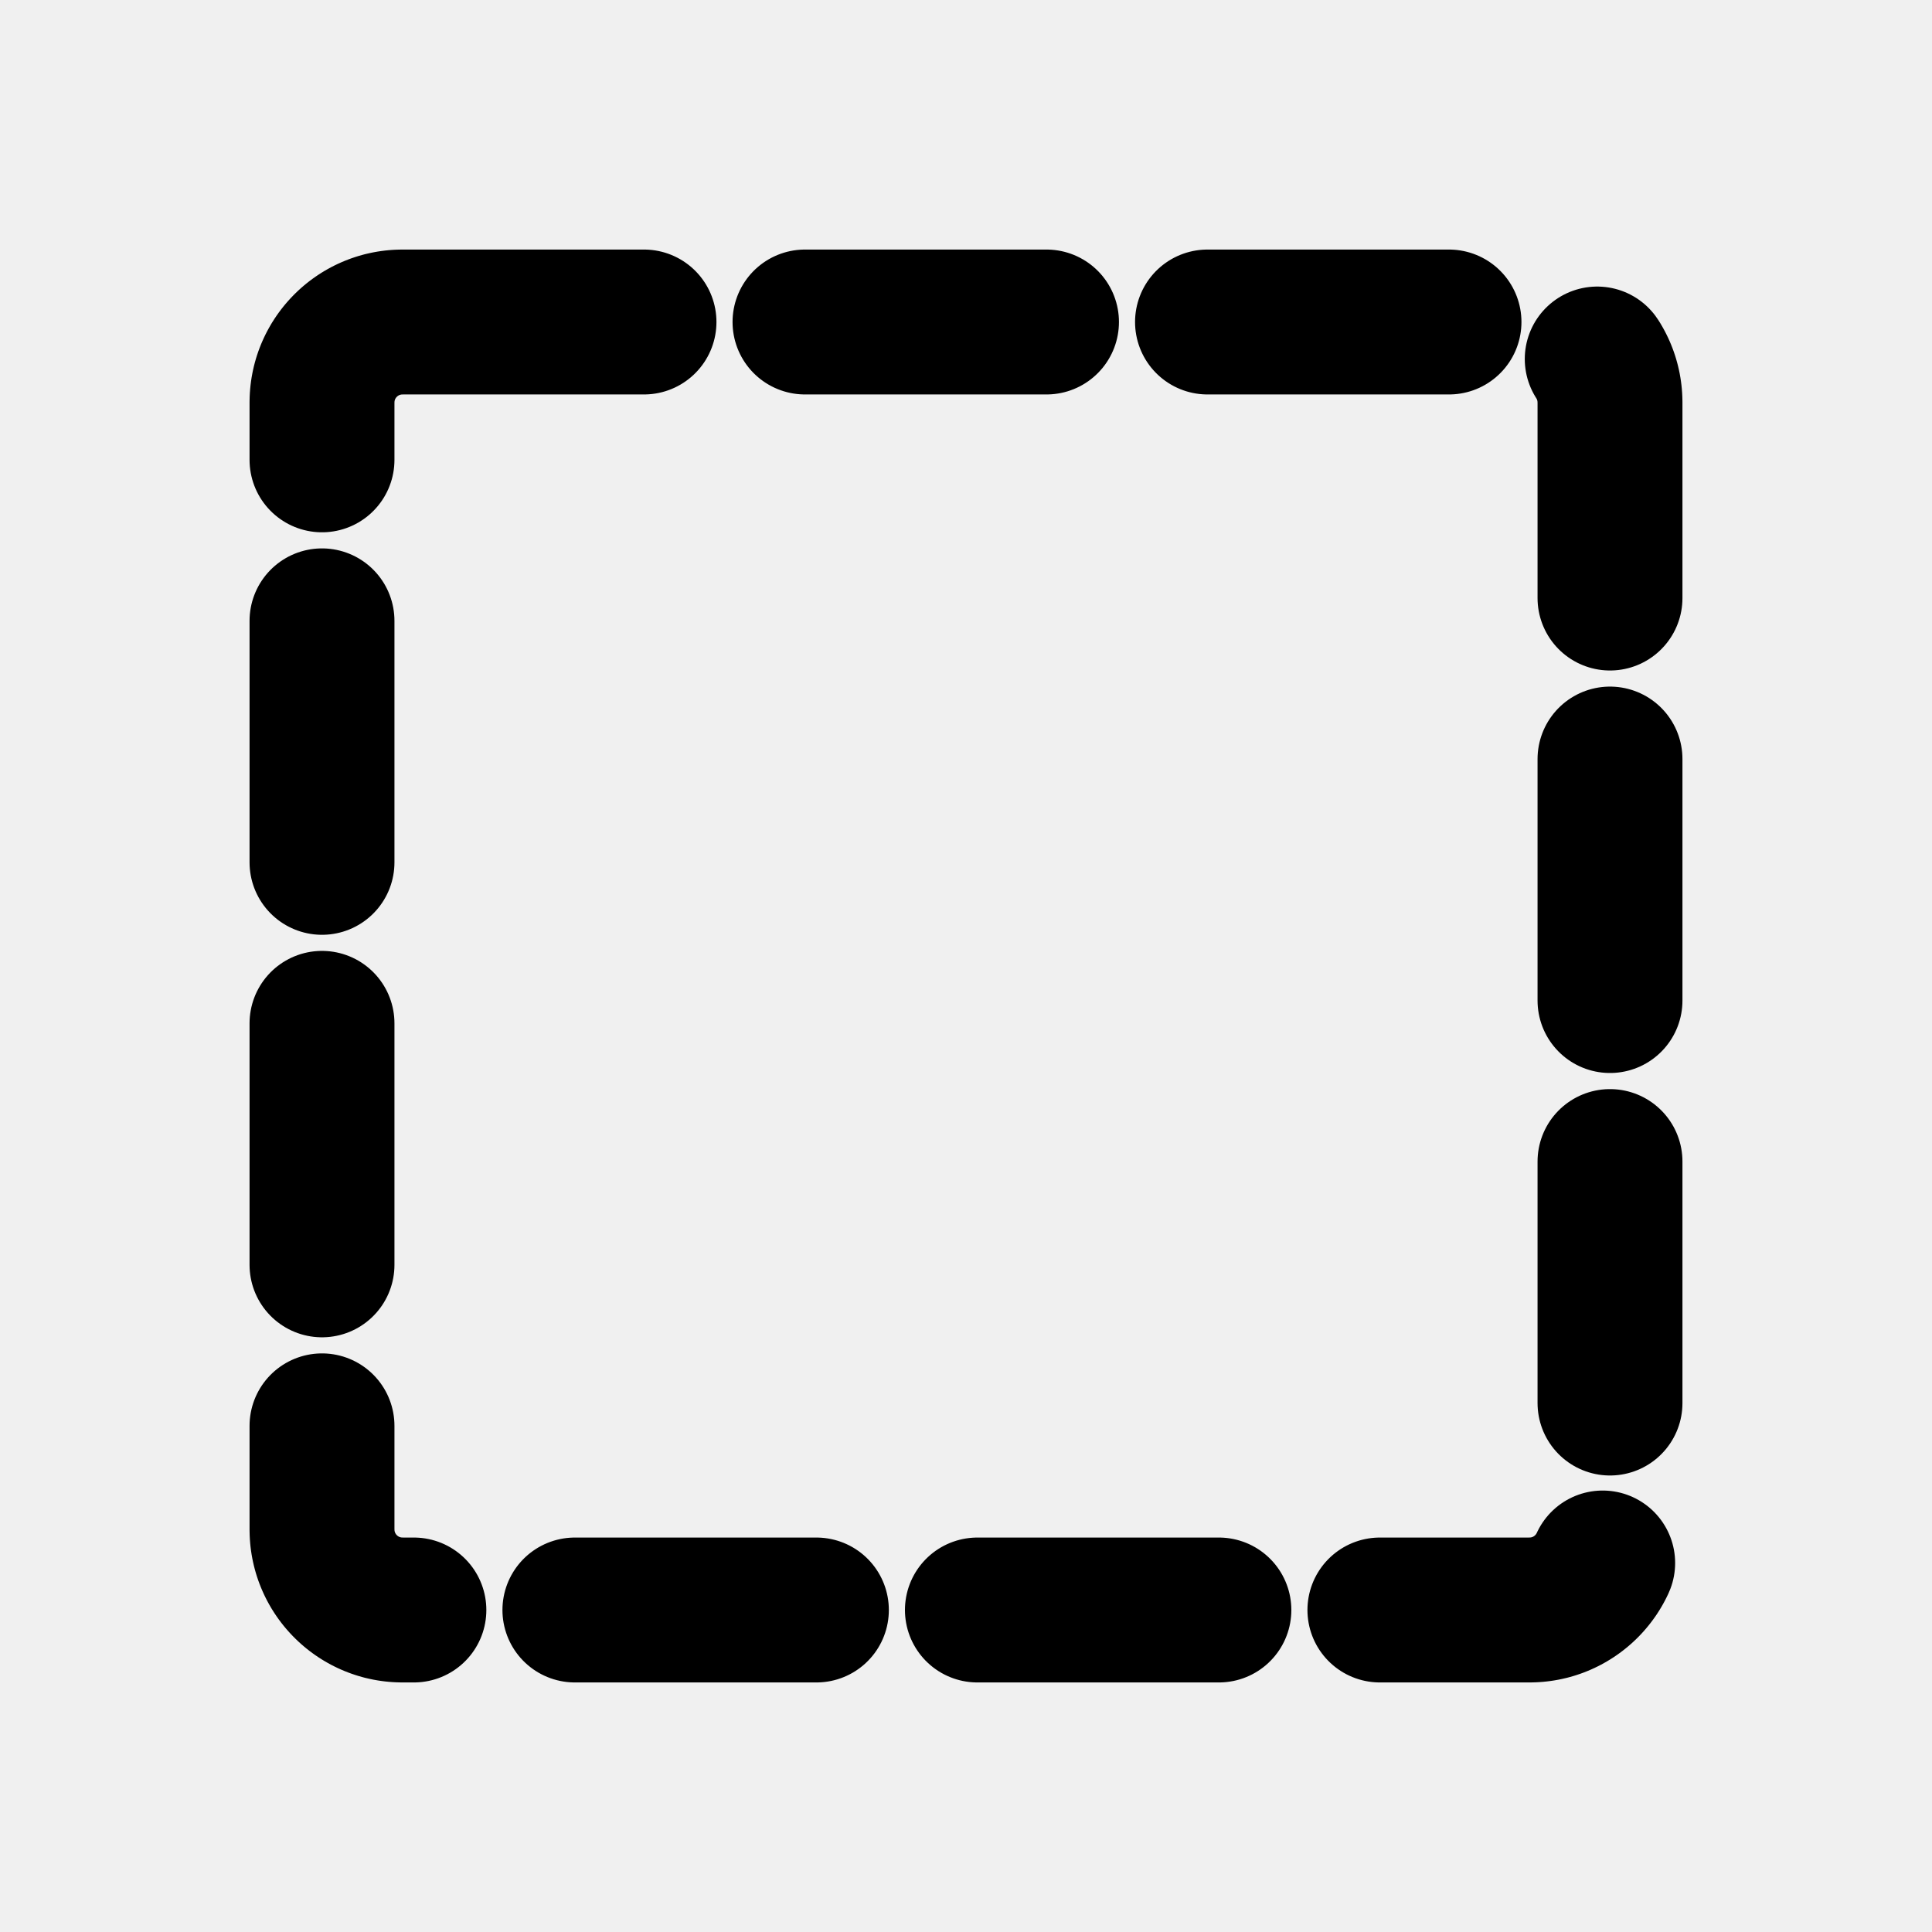
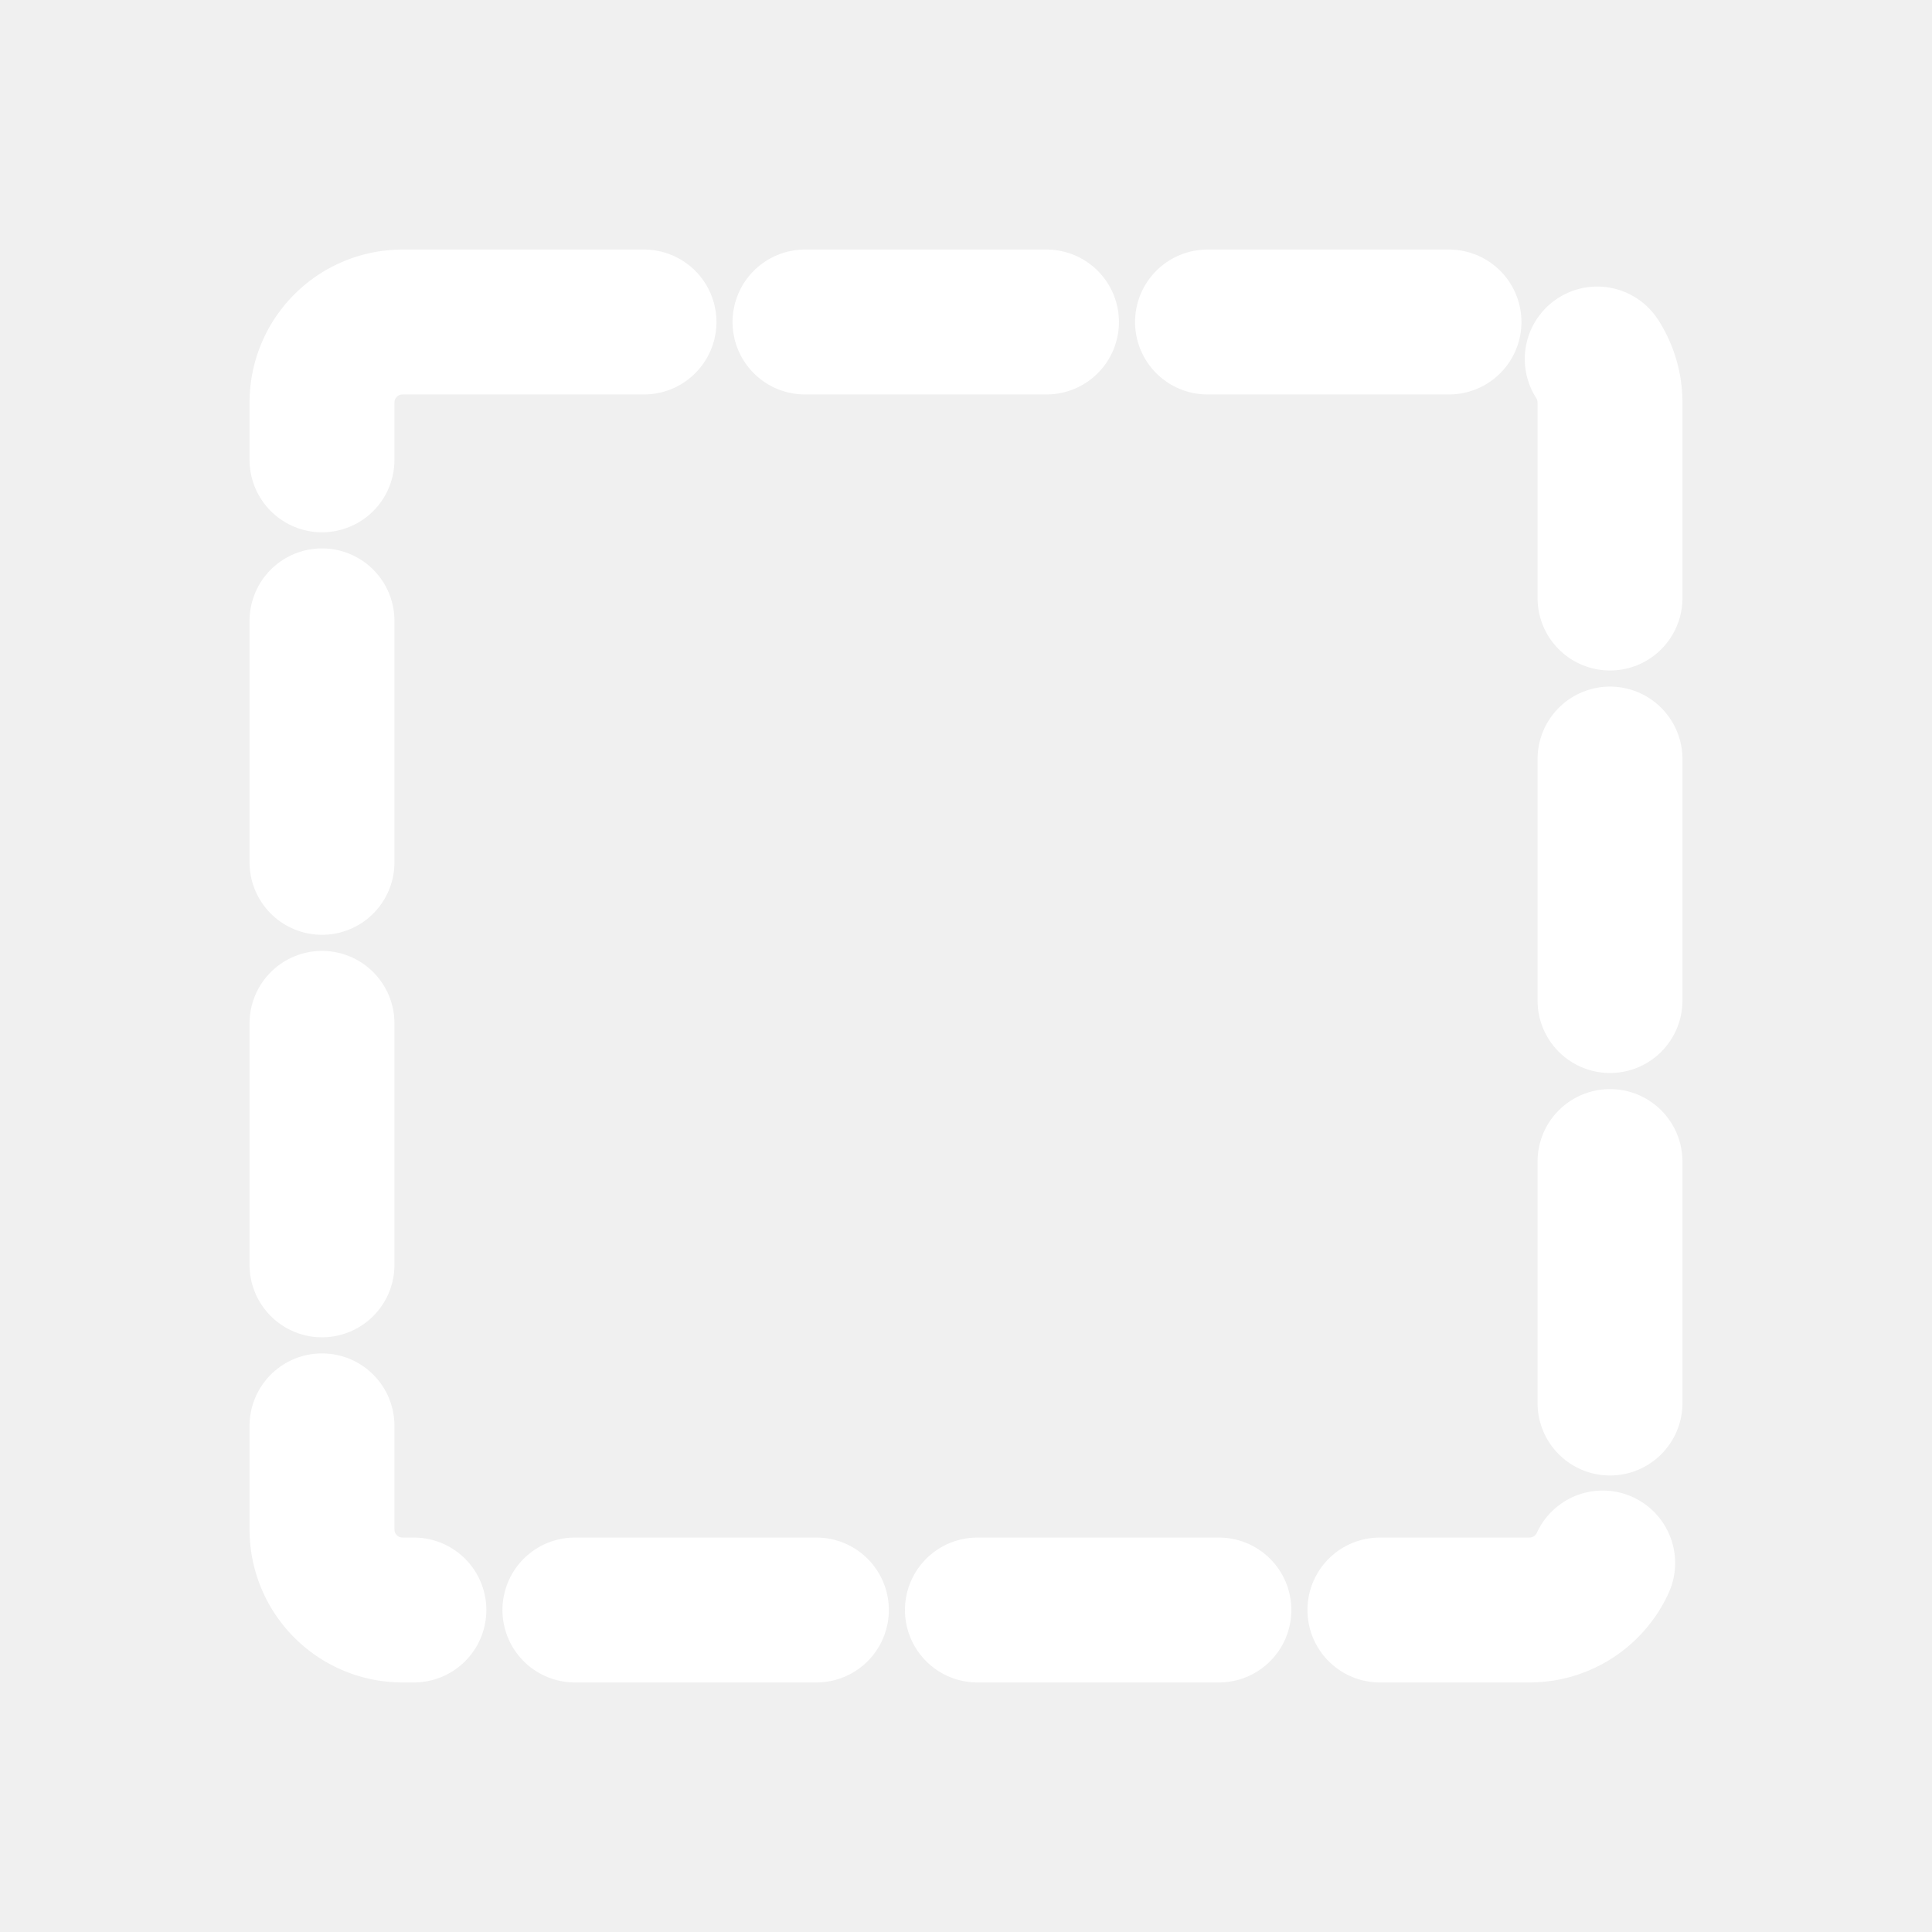
- <svg xmlns="http://www.w3.org/2000/svg" viewBox="0 0 24 24" fill="none" stroke="currentColor" stroke-width="1.8" stroke-linecap="round" stroke-linejoin="round">
+ <svg xmlns="http://www.w3.org/2000/svg" viewBox="0 0 24 24" fill="none" stroke="white" stroke-width="1.8" stroke-linecap="round" stroke-linejoin="round">
  <rect x="4" y="4" width="16" height="16" rx="1" stroke-dasharray="3 2" />
</svg>
